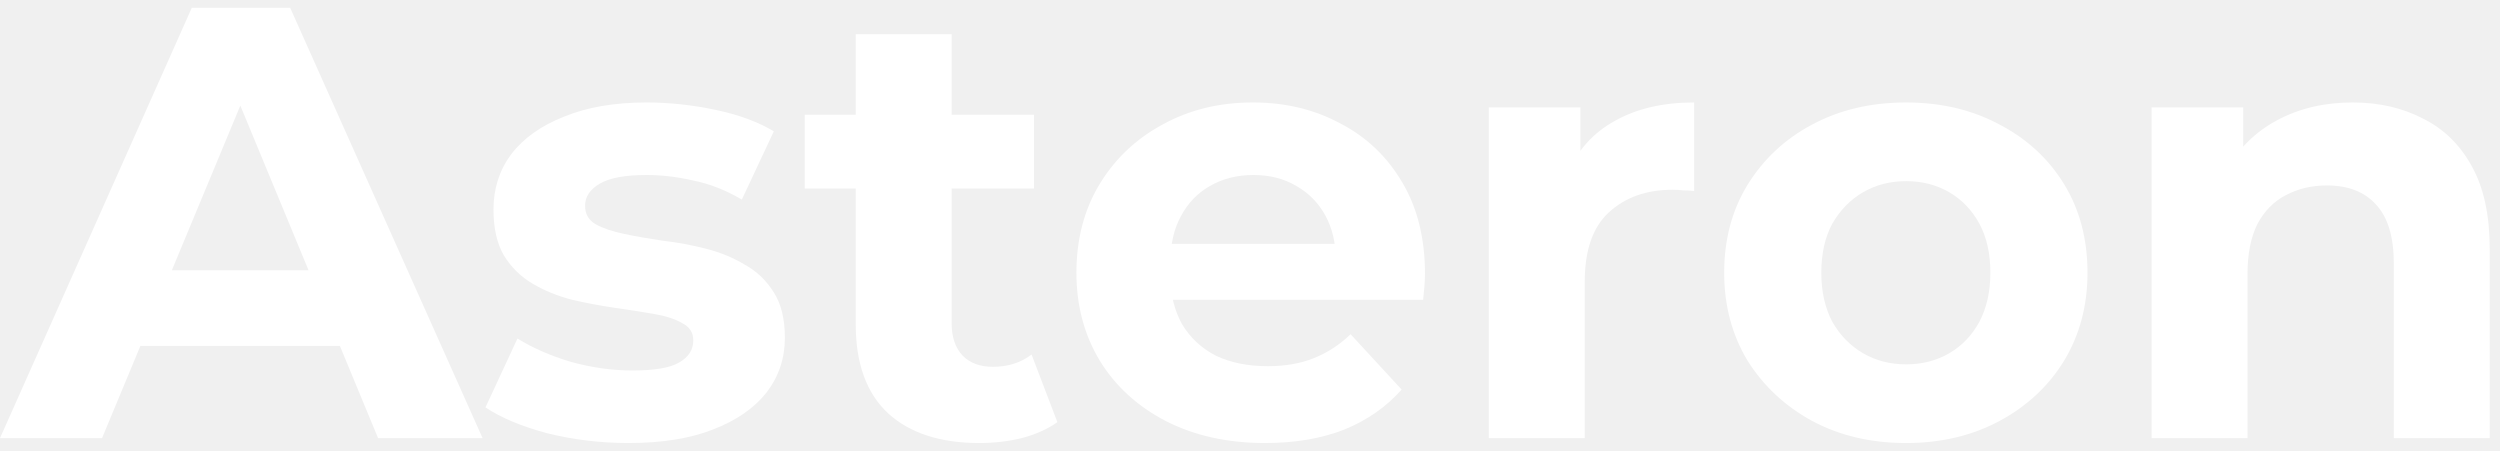
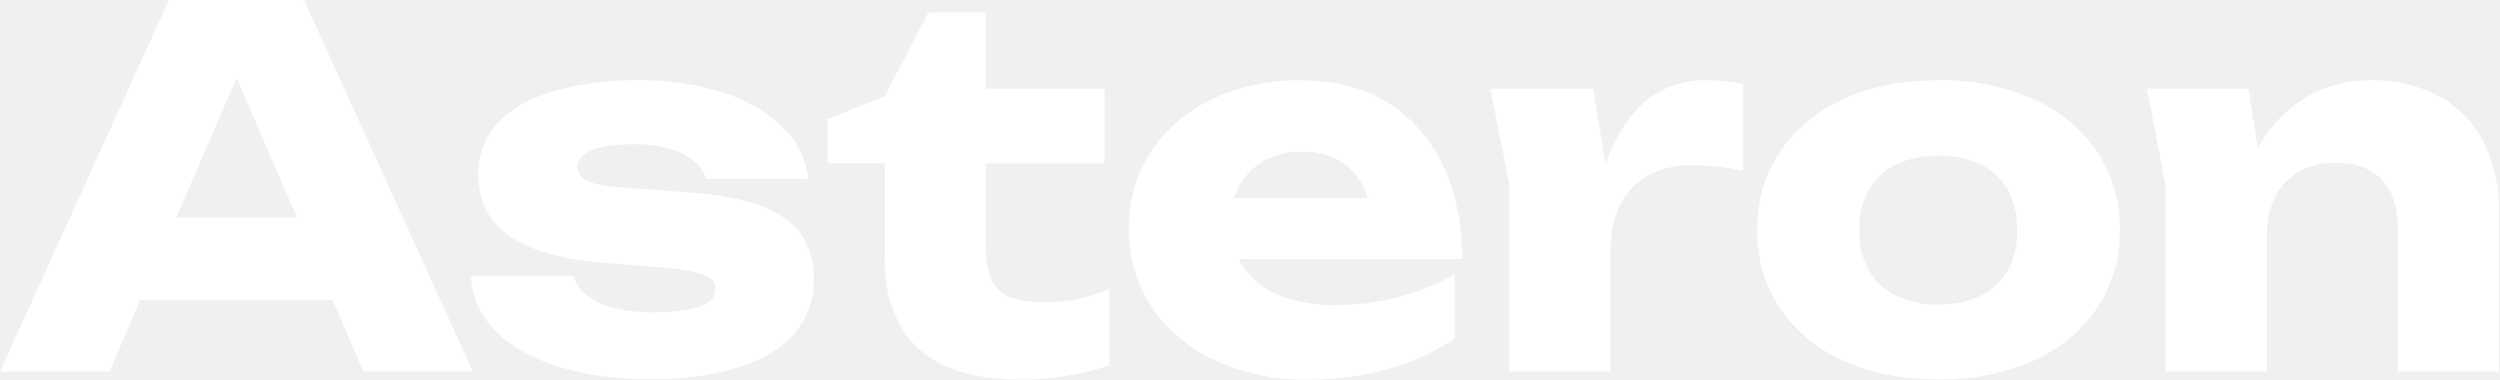
- <svg xmlns="http://www.w3.org/2000/svg" width="122" height="22" viewBox="0 0 122 22" fill="none">
-   <path d="M0 21.38L9.36 0.38H14.16L23.55 21.38H18.45L10.77 2.84H12.69L4.98 21.38H0ZM4.68 16.88L5.97 13.19H16.77L18.09 16.88H4.68Z" fill="white" />
-   <path d="M30.682 21.62C29.302 21.62 27.972 21.46 26.692 21.14C25.432 20.8 24.432 20.38 23.692 19.88L25.252 16.52C25.992 16.98 26.862 17.36 27.862 17.66C28.882 17.94 29.882 18.08 30.862 18.08C31.942 18.08 32.702 17.95 33.142 17.69C33.602 17.43 33.832 17.07 33.832 16.61C33.832 16.23 33.652 15.95 33.292 15.77C32.952 15.57 32.492 15.42 31.912 15.32C31.332 15.22 30.692 15.12 29.992 15.02C29.312 14.92 28.622 14.79 27.922 14.63C27.222 14.45 26.582 14.19 26.002 13.85C25.422 13.51 24.952 13.05 24.592 12.47C24.252 11.89 24.082 11.14 24.082 10.22C24.082 9.2 24.372 8.3 24.952 7.52C25.552 6.74 26.412 6.13 27.532 5.69C28.652 5.23 29.992 5 31.552 5C32.652 5 33.772 5.12 34.912 5.36C36.052 5.6 37.002 5.95 37.762 6.41L36.202 9.74C35.422 9.28 34.632 8.97 33.832 8.81C33.052 8.63 32.292 8.54 31.552 8.54C30.512 8.54 29.752 8.68 29.272 8.96C28.792 9.24 28.552 9.6 28.552 10.04C28.552 10.44 28.722 10.74 29.062 10.94C29.422 11.14 29.892 11.3 30.472 11.42C31.052 11.54 31.682 11.65 32.362 11.75C33.062 11.83 33.762 11.96 34.462 12.14C35.162 12.32 35.792 12.58 36.352 12.92C36.932 13.24 37.402 13.69 37.762 14.27C38.122 14.83 38.302 15.57 38.302 16.49C38.302 17.49 38.002 18.38 37.402 19.16C36.802 19.92 35.932 20.52 34.792 20.96C33.672 21.4 32.302 21.62 30.682 21.62Z" fill="white" />
-   <path d="M47.79 21.62C45.89 21.62 44.41 21.14 43.35 20.18C42.29 19.2 41.76 17.75 41.76 15.83V1.67H46.44V15.77C46.44 16.45 46.62 16.98 46.98 17.36C47.34 17.72 47.83 17.9 48.45 17.9C49.19 17.9 49.82 17.7 50.34 17.3L51.6 20.6C51.12 20.94 50.54 21.2 49.86 21.38C49.2 21.54 48.51 21.62 47.79 21.62ZM39.27 9.2V5.6H50.46V9.2H39.27Z" fill="white" />
-   <path d="M61.739 21.62C59.899 21.62 58.279 21.26 56.879 20.54C55.499 19.82 54.429 18.84 53.669 17.6C52.909 16.34 52.529 14.91 52.529 13.31C52.529 11.69 52.899 10.26 53.639 9.02C54.399 7.76 55.429 6.78 56.729 6.08C58.029 5.36 59.499 5 61.139 5C62.719 5 64.139 5.34 65.399 6.02C66.679 6.68 67.689 7.64 68.429 8.9C69.169 10.14 69.539 11.63 69.539 13.37C69.539 13.55 69.529 13.76 69.509 14C69.489 14.22 69.469 14.43 69.449 14.63H56.339V11.9H66.989L65.189 12.71C65.189 11.87 65.019 11.14 64.679 10.52C64.339 9.9 63.869 9.42 63.269 9.08C62.669 8.72 61.969 8.54 61.169 8.54C60.369 8.54 59.659 8.72 59.039 9.08C58.439 9.42 57.969 9.91 57.629 10.55C57.289 11.17 57.119 11.91 57.119 12.77V13.49C57.119 14.37 57.309 15.15 57.689 15.83C58.089 16.49 58.639 17 59.339 17.36C60.059 17.7 60.899 17.87 61.859 17.87C62.719 17.87 63.469 17.74 64.109 17.48C64.769 17.22 65.369 16.83 65.909 16.31L68.399 19.01C67.659 19.85 66.729 20.5 65.609 20.96C64.489 21.4 63.199 21.62 61.739 21.62Z" fill="white" />
-   <path d="M72.655 21.38V5.24H77.125V9.8L76.495 8.48C76.975 7.34 77.745 6.48 78.805 5.9C79.865 5.3 81.155 5 82.675 5V9.32C82.475 9.3 82.295 9.29 82.135 9.29C81.975 9.27 81.805 9.26 81.625 9.26C80.345 9.26 79.305 9.63 78.505 10.37C77.725 11.09 77.335 12.22 77.335 13.76V21.38H72.655Z" fill="white" />
-   <path d="M93.02 21.62C91.3 21.62 89.77 21.26 88.43 20.54C87.11 19.82 86.06 18.84 85.28 17.6C84.52 16.34 84.14 14.91 84.14 13.31C84.14 11.69 84.52 10.26 85.28 9.02C86.06 7.76 87.11 6.78 88.43 6.08C89.77 5.36 91.3 5 93.02 5C94.72 5 96.24 5.36 97.58 6.08C98.92 6.78 99.97 7.75 100.73 8.99C101.49 10.23 101.87 11.67 101.87 13.31C101.87 14.91 101.49 16.34 100.73 17.6C99.97 18.84 98.92 19.82 97.58 20.54C96.24 21.26 94.72 21.62 93.02 21.62ZM93.02 17.78C93.8 17.78 94.5 17.6 95.12 17.24C95.74 16.88 96.23 16.37 96.59 15.71C96.95 15.03 97.13 14.23 97.13 13.31C97.13 12.37 96.95 11.57 96.59 10.91C96.23 10.25 95.74 9.74 95.12 9.38C94.5 9.02 93.8 8.84 93.02 8.84C92.24 8.84 91.54 9.02 90.92 9.38C90.3 9.74 89.8 10.25 89.42 10.91C89.06 11.57 88.88 12.37 88.88 13.31C88.88 14.23 89.06 15.03 89.42 15.71C89.8 16.37 90.3 16.88 90.92 17.24C91.54 17.6 92.24 17.78 93.02 17.78Z" fill="white" />
-   <path d="M114.808 5C116.088 5 117.228 5.26 118.228 5.78C119.248 6.28 120.048 7.06 120.628 8.12C121.208 9.16 121.498 10.5 121.498 12.14V21.38H116.818V12.86C116.818 11.56 116.528 10.6 115.948 9.98C115.388 9.36 114.588 9.05 113.548 9.05C112.808 9.05 112.138 9.21 111.538 9.53C110.958 9.83 110.498 10.3 110.158 10.94C109.838 11.58 109.678 12.4 109.678 13.4V21.38H104.998V5.24H109.468V9.71L108.628 8.36C109.208 7.28 110.038 6.45 111.118 5.87C112.198 5.29 113.428 5 114.808 5Z" fill="white" />
+ <svg xmlns="http://www.w3.org/2000/svg" id="Layer_1" data-name="Layer 1" viewBox="0 0 568.2 86.24">
+   <defs>
+     <style>.cls-1{fill:#fff;}</style>
+   </defs>
+   <path class="cls-1" d="M38.39,0,0,84.44H24.88l7-16.22H75.63l7,16.22h24.88L69.13,0Zm1.67,49.42L53.81,17.71l13.7,31.71Z" />
+   <path class="cls-1" d="M173.26,46.89q-6.42-2.53-17.56-3.21l-15-1.12c-3.61-.3-6.06-.83-7.38-1.58a3.4,3.4,0,0,1-2-3q0-2.47,3.21-3.83t9.4-1.35a27.92,27.92,0,0,1,8.67,1.13A14.58,14.58,0,0,1,158,36.76a8,8,0,0,1,2.48,3.88h23.3a19.26,19.26,0,0,0-5.85-11.76,34.32,34.32,0,0,0-13.51-7.83,61,61,0,0,0-19.25-2.81A67.5,67.5,0,0,0,126,20.66q-8.17,2.41-12.73,7.2A16.85,16.85,0,0,0,108.75,40a16.48,16.48,0,0,0,2.93,9.62q2.92,4.23,9.63,6.87t18.07,3.43l11.37.9A36.23,36.23,0,0,1,160,62.43q2.7,1.07,2.7,3.21,0,2.7-3.55,4T148.72,71a37.86,37.86,0,0,1-9.12-1,15.69,15.69,0,0,1-6.14-2.81,9,9,0,0,1-3.09-4.45H107.06a18.56,18.56,0,0,0,5.41,12.27q5.07,5.3,14.13,8.22a68.79,68.79,0,0,0,21.11,2.93,68.29,68.29,0,0,0,20-2.59q8.33-2.59,12.83-7.66a18.11,18.11,0,0,0,4.5-12.49,17.82,17.82,0,0,0-2.7-9.91Q179.68,49.42,173.26,46.89Z" />
+   <path class="cls-1" d="M237.21,68.67q-7.43,0-10.25-2.81t-2.81-9.79V37.15h27v-17h-27V2.81H211.09l-9.91,19-13.06,5.29v10h13.06V59.22a30.06,30.06,0,0,0,3.27,14.35A21.5,21.5,0,0,0,214.52,83q6.81,3.27,17.51,3.27a62.45,62.45,0,0,0,11.37-1A55.26,55.26,0,0,0,252.3,83V65.64a36.81,36.81,0,0,1-6.7,2.19A37.73,37.73,0,0,1,237.21,68.67Z" />
+   <path class="cls-1" d="M328,37.38A33.28,33.28,0,0,0,315.4,23.25q-8.16-5-19.76-5a45.29,45.29,0,0,0-20,4.28,34.21,34.21,0,0,0-13.91,11.87A31.08,31.08,0,0,0,256.69,52,31,31,0,0,0,262,70a35.09,35.09,0,0,0,14.47,12,48.85,48.85,0,0,0,20.88,4.28,66.62,66.62,0,0,0,18.29-2.42,52.28,52.28,0,0,0,15.15-6.93V62.26A50.64,50.64,0,0,1,318,67.49a55.07,55.07,0,0,1-14.13,1.86,33.88,33.88,0,0,1-13.12-2.25,17.41,17.41,0,0,1-8.1-6.48,14.06,14.06,0,0,1-1-1.74h50.79Q332.46,46.49,328,37.38Zm-40.48-.9a17.48,17.48,0,0,1,8.67-2,16.42,16.42,0,0,1,7.94,1.8,13.8,13.8,0,0,1,5.35,5.24A16.44,16.44,0,0,1,311,45H280.63a14.1,14.1,0,0,1,1.28-3A14.6,14.6,0,0,1,287.53,36.48Z" />
+   <path class="cls-1" d="M388.3,18.24A21.55,21.55,0,0,0,377,21a23.41,23.41,0,0,0-7.71,7.54,40.15,40.15,0,0,0-4.19,8.74l-2.85-17.13H338.87l4.28,21.62V84.44h23V58q0-7.54,2.53-12a15,15,0,0,1,6.7-6.47,21.06,21.06,0,0,1,9.12-2c1.65,0,3.47.09,5.46.28a63.14,63.14,0,0,1,6.36,1V19.14a38,38,0,0,0-4.05-.68A35.74,35.74,0,0,0,388.3,18.24Z" />
+   <path class="cls-1" d="M462.32,22.52a51.08,51.08,0,0,0-21.56-4.28q-12.39,0-21.62,4.28a34.39,34.39,0,0,0-14.41,11.93,31.19,31.19,0,0,0-5.18,17.9,31.07,31.07,0,0,0,5.18,17.73A33.91,33.91,0,0,0,419.14,82q9.24,4.22,21.62,4.22A51.71,51.71,0,0,0,462.32,82a33.9,33.9,0,0,0,14.47-11.94A31.26,31.26,0,0,0,482,52.24a31,31,0,0,0-5.17-17.79A34.39,34.39,0,0,0,462.32,22.52Zm-5.8,38.89a14.29,14.29,0,0,1-6.14,5.8,21.06,21.06,0,0,1-9.62,2,21.41,21.41,0,0,1-9.68-2,14.16,14.16,0,0,1-6.2-5.85,18.46,18.46,0,0,1-2.13-9.12,18.19,18.19,0,0,1,2.13-9.07,14.26,14.26,0,0,1,6.2-5.79,21.41,21.41,0,0,1,9.68-2,21.06,21.06,0,0,1,9.62,2,14.33,14.33,0,0,1,6.14,5.79,18.44,18.44,0,0,1,2.14,9.18A18.12,18.12,0,0,1,456.52,61.41Z" />
+   <path class="cls-1" d="M564.77,32.42A24.63,24.63,0,0,0,554.8,22,31.43,31.43,0,0,0,539,18.24a28.48,28.48,0,0,0-14.18,3.6,30.19,30.19,0,0,0-10.81,10.64c-.22.35-.43.73-.64,1.1l-2.17-13.43H488.16l4.27,22.18V84.44h23v-31a19,19,0,0,1,1.91-8.78A13.72,13.72,0,0,1,522.77,39a16.44,16.44,0,0,1,8.28-2q6.87,0,10.53,3.82t3.65,11V84.44h23v-36A34.91,34.91,0,0,0,564.77,32.42Z" />
</svg>
